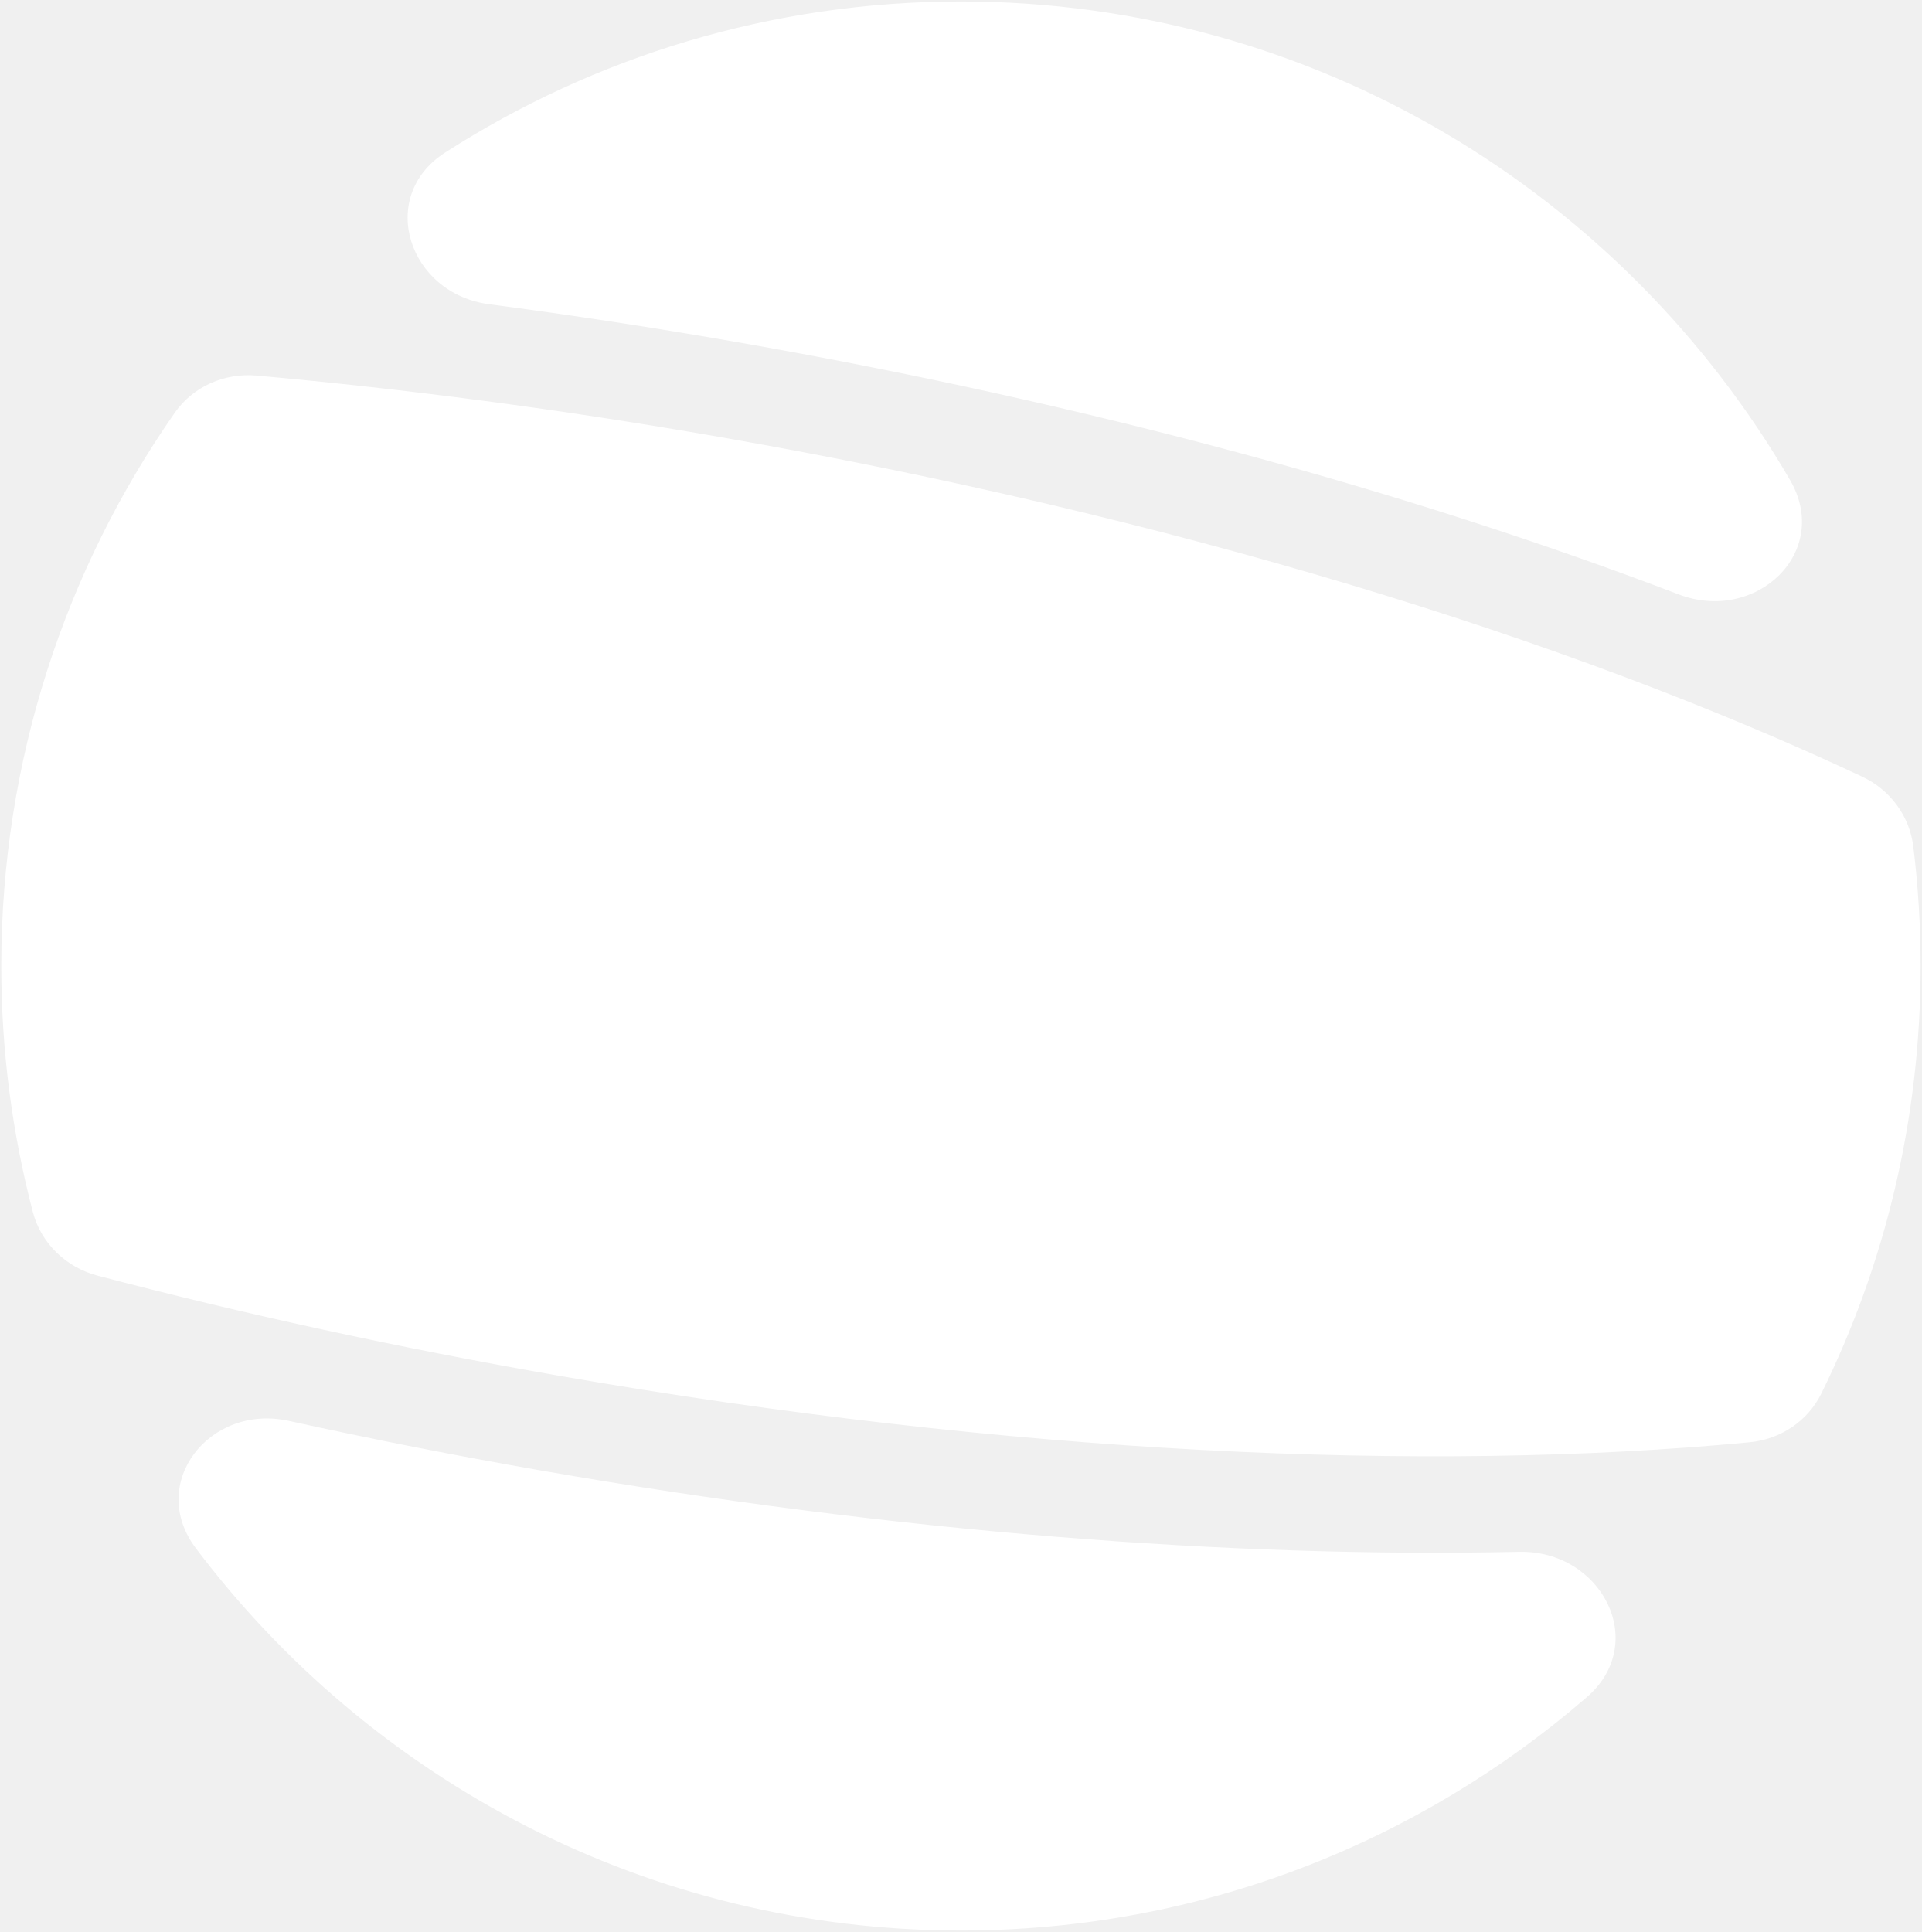
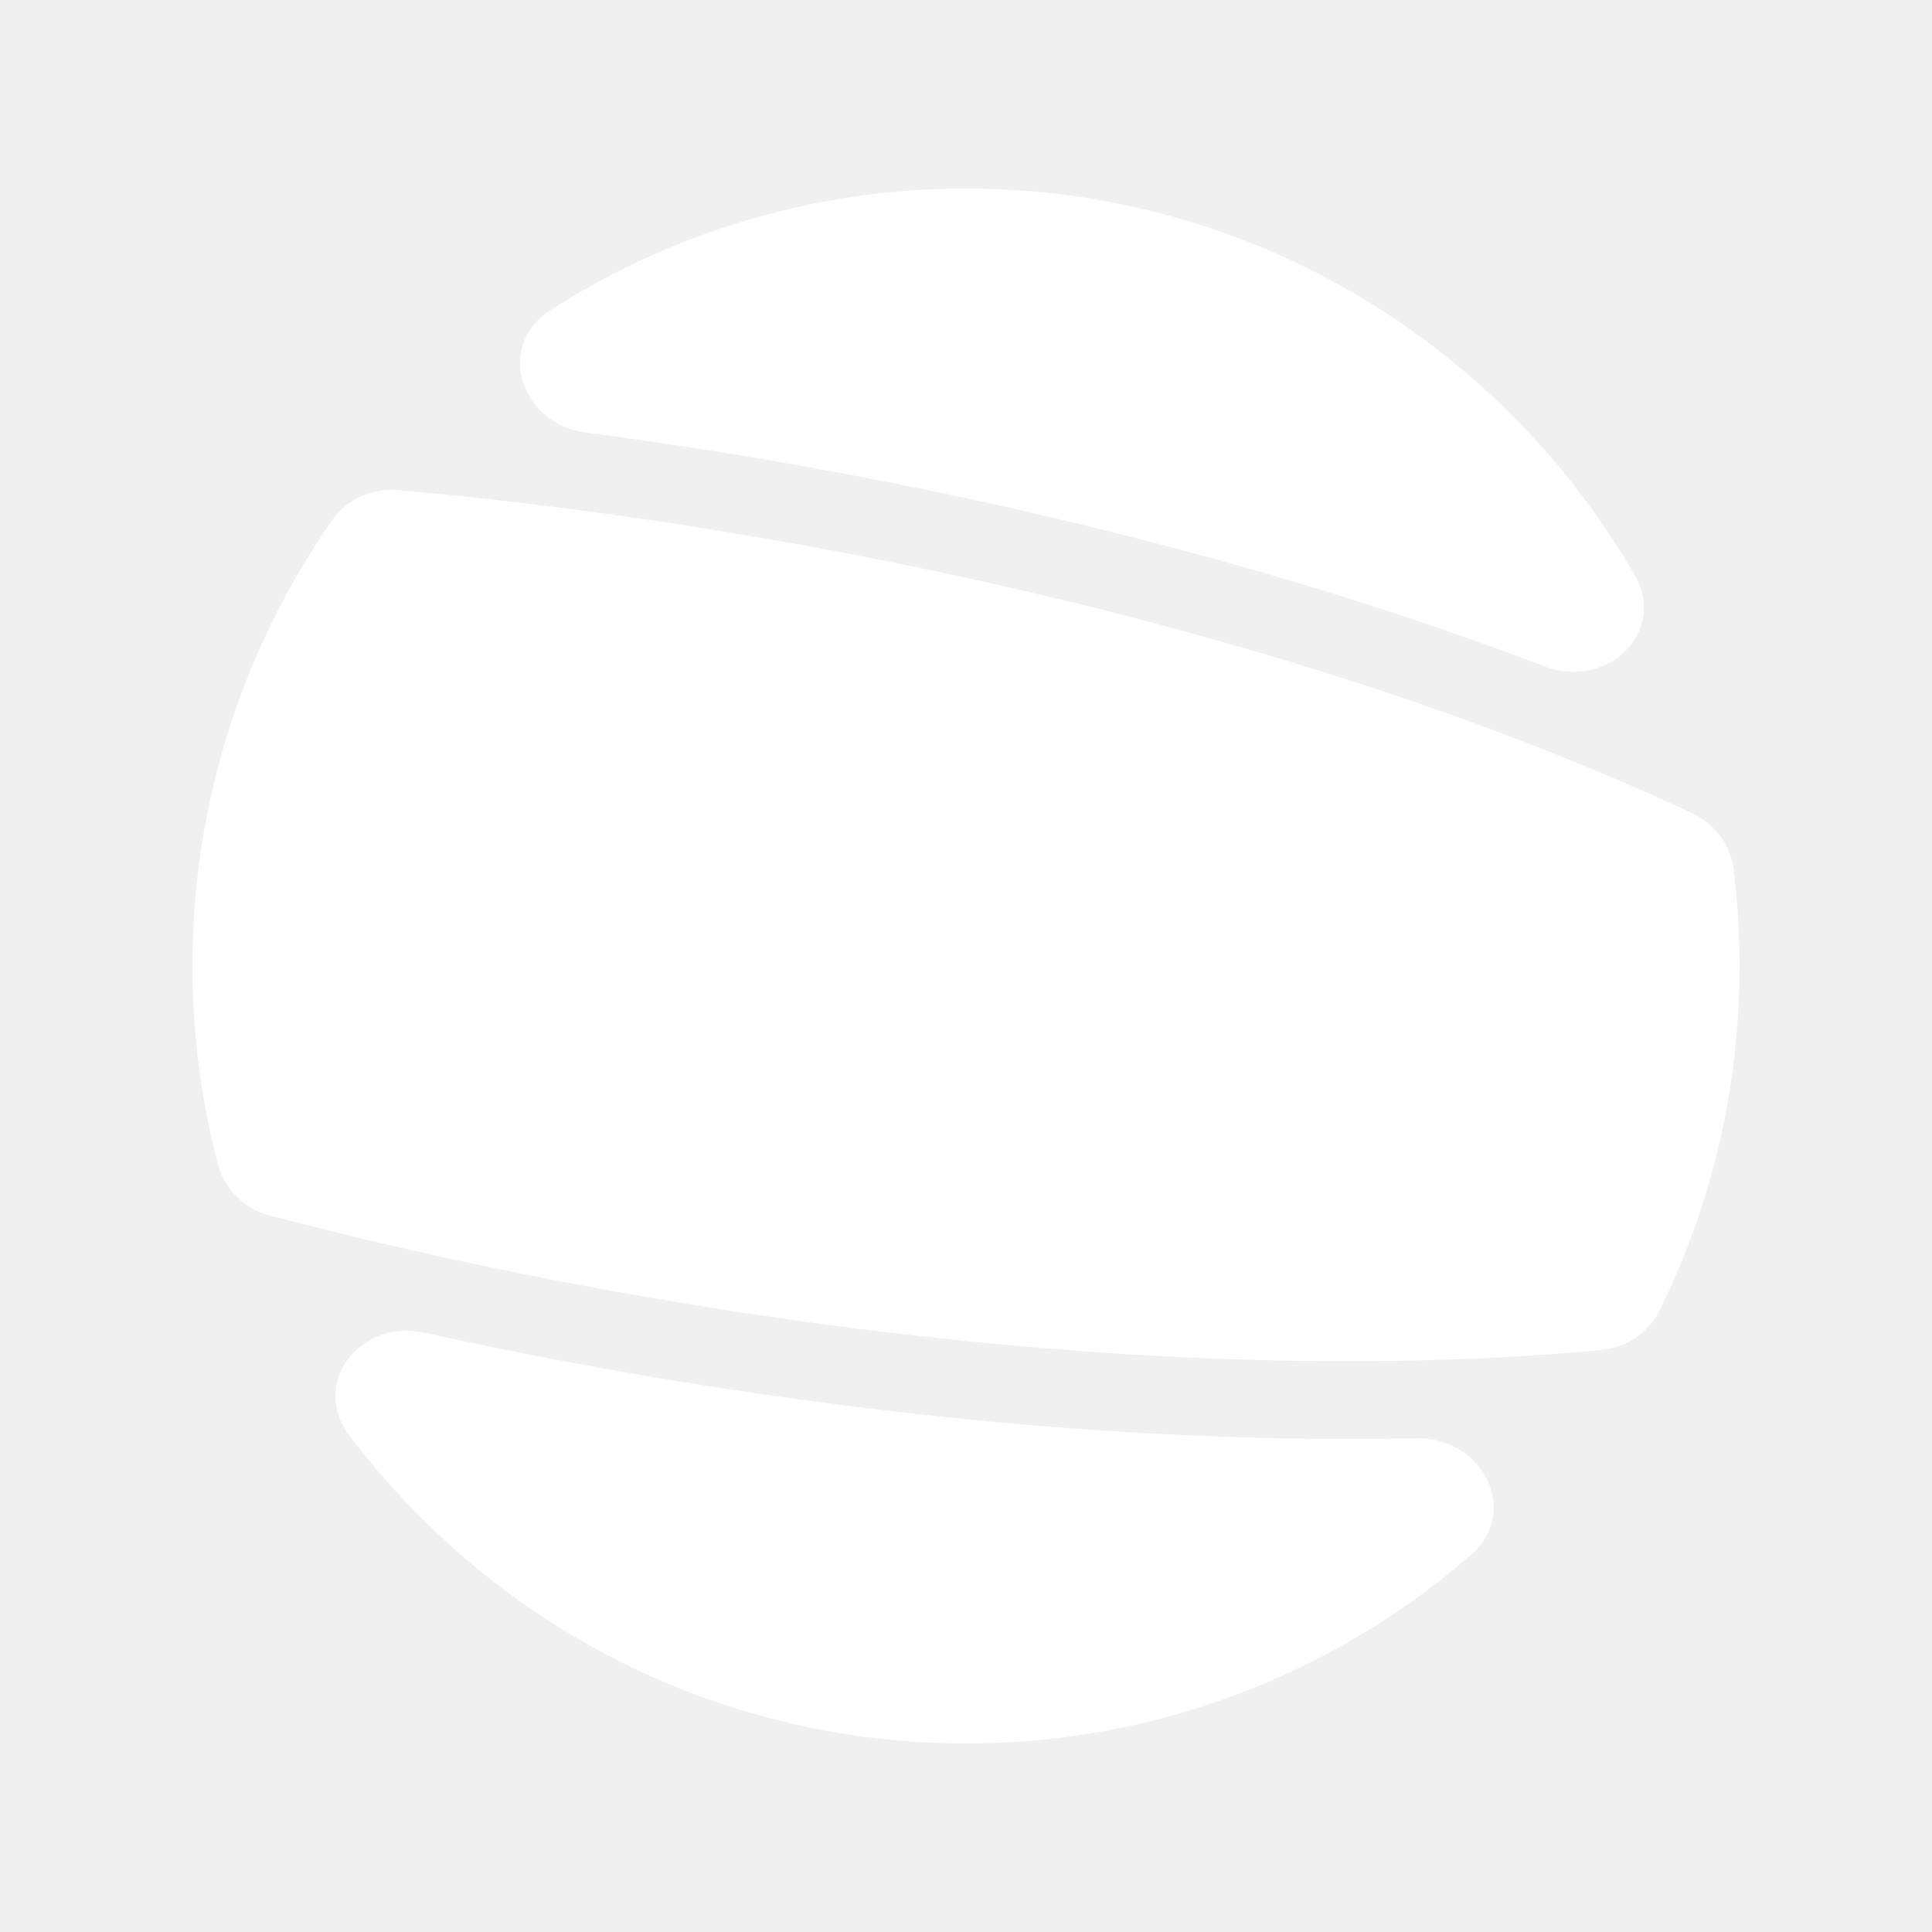
- <svg xmlns="http://www.w3.org/2000/svg" width="756" height="760" viewBox="0 0 756 760" fill="none">
-   <path d="M704.149 188.835C720.623 217.168 690.752 245.456 660.235 233.788C554.711 193.442 427.78 158.619 289.505 134.508C256.697 128.787 224.287 123.852 192.427 119.68C160.657 115.521 148.098 77.342 175.098 60.008C233.695 22.389 303.312 0.582 378 0.582C517.128 0.582 638.674 76.23 704.149 188.835ZM716.462 548.166C711.077 559.092 700.336 566.197 688.259 567.349C561.237 579.472 396.815 572.035 219.323 541.086C156.15 530.07 95.537 516.797 38.452 501.831C26.098 498.592 16.177 489.207 12.926 476.797C4.829 445.895 0.5 413.457 0.5 380C0.5 299.028 25.743 223.986 68.743 162.376C76.007 151.968 88.391 146.611 100.99 147.743C159.333 152.981 220.381 160.966 283.054 171.894C460.084 202.762 617.029 251.253 732.482 305.497C743.408 310.631 751.128 320.86 752.611 332.89C754.516 348.325 755.5 364.047 755.5 380C755.5 440.394 741.443 497.482 716.462 548.166ZM378 759.418C255.122 759.418 145.97 700.403 77.042 609.04C57.768 583.493 82.428 552.085 113.591 558.934C145.907 566.036 179.05 572.575 212.871 578.472C352.1 602.749 484.14 612.904 597.543 610.45C630.064 609.746 648.866 646.27 624.218 667.607C558.118 724.825 472.08 759.417 378 759.418Z" fill="white" style="fill:white;fill-opacity:1;" />
+ <svg xmlns="http://www.w3.org/2000/svg" width="1024" height="1024" viewBox="0 0 1024 1024" fill="none">
+   <path d="M866.228 304.377C884.12 335.149 851.678 365.873 818.533 353.2C703.924 309.381 566.066 271.56 415.886 245.373C380.254 239.159 345.053 233.799 310.45 229.268C275.946 224.751 262.305 183.286 291.629 164.46C355.271 123.602 430.881 99.916 512 99.916C663.105 99.917 795.116 182.078 866.228 304.377ZM879.601 694.644C873.752 706.511 862.087 714.227 848.97 715.479C711.012 728.645 532.434 720.568 339.662 686.954C271.05 674.99 205.22 660.575 143.22 644.32C129.802 640.802 119.027 630.609 115.496 617.131C106.701 583.569 102 548.338 102 512C102 424.057 129.416 342.554 176.118 275.64C184.007 264.336 197.458 258.518 211.142 259.747C274.507 265.436 340.811 274.109 408.88 285.977C601.15 319.503 771.608 372.169 897 431.083C908.867 436.659 917.251 447.769 918.862 460.834C920.931 477.598 922 494.674 922 512C922 577.593 906.733 639.597 879.601 694.644ZM512 924.084C378.543 924.084 259.994 859.987 185.132 760.758C164.199 733.012 190.982 698.901 224.827 706.339C259.926 714.053 295.922 721.154 332.655 727.559C483.87 753.926 627.278 764.955 750.444 762.29C785.765 761.526 806.185 801.194 779.415 824.368C707.625 886.512 614.179 924.083 512 924.084Z" fill="white" style="fill:white;fill-opacity:1;" />
</svg>
